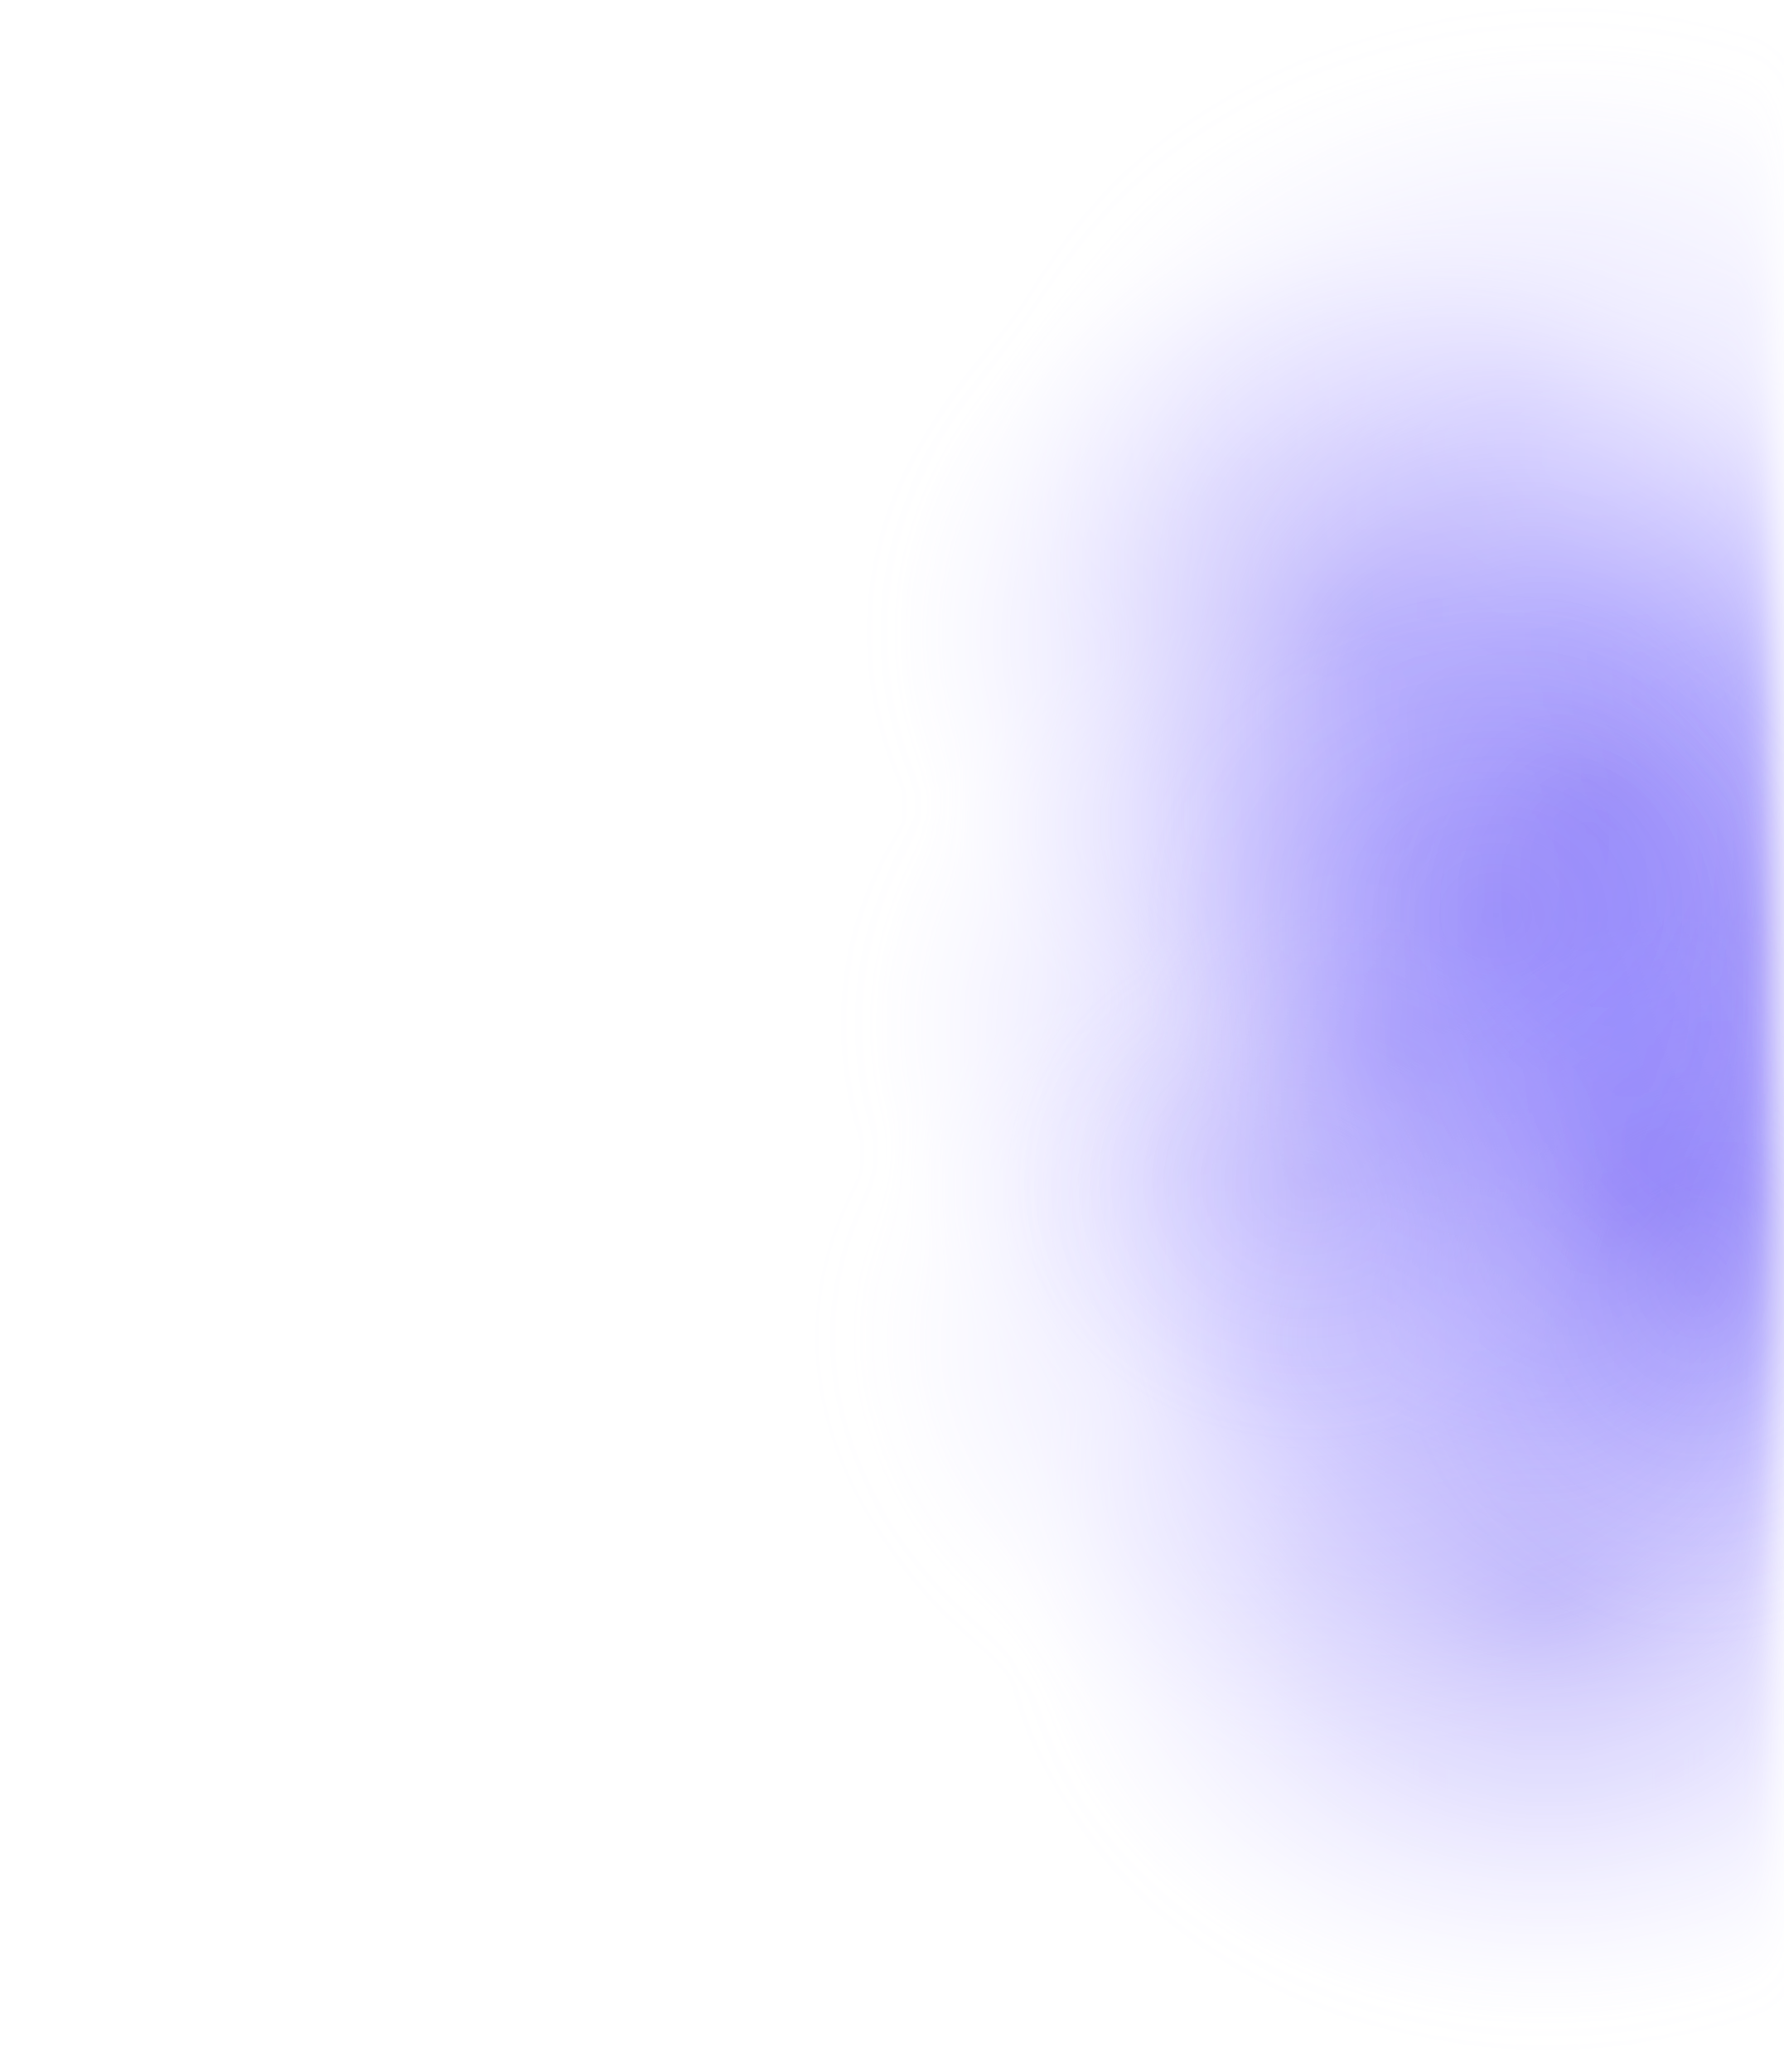
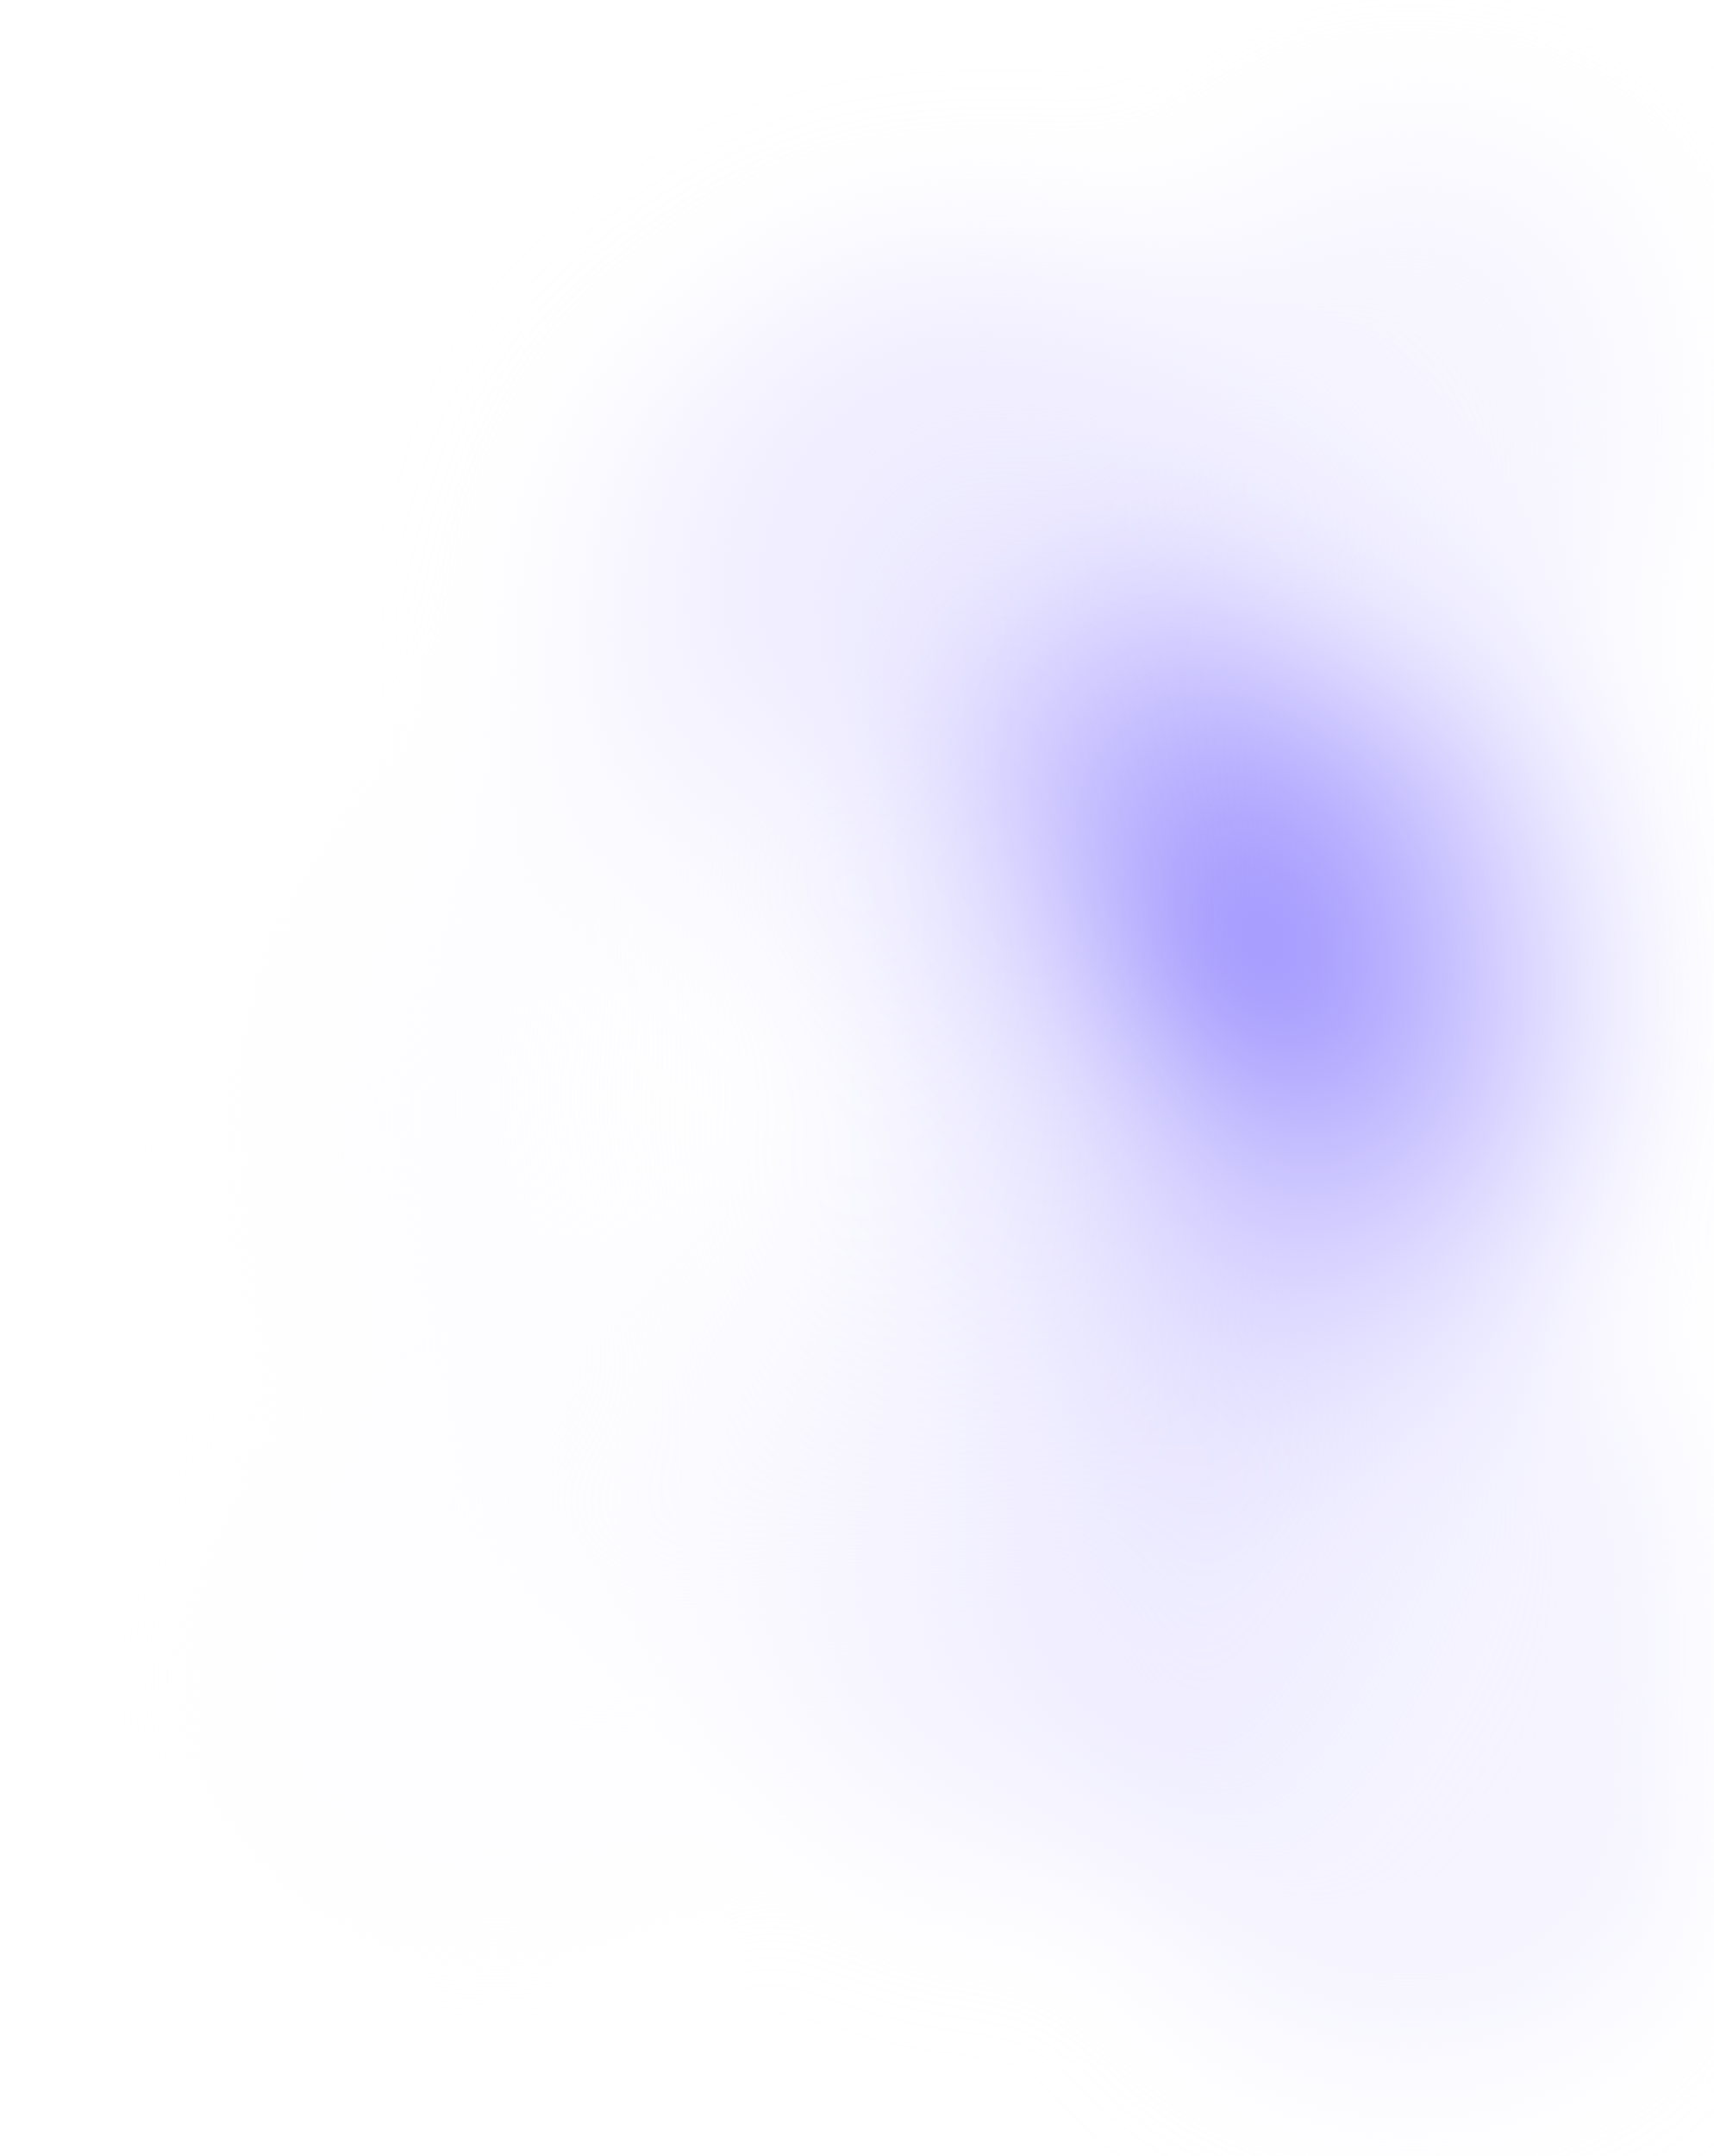
- <svg xmlns="http://www.w3.org/2000/svg" viewBox="0 0 620 720" aria-hidden="true">
+ <svg xmlns="http://www.w3.org/2000/svg" viewBox="0 0 620 780" role="img" aria-label="Abstract purple mist accent">
  <defs>
-     <radialGradient id="mistA" cx="50%" cy="50%" r="50%">
-       <stop offset="0%" stop-color="#5d46ed" stop-opacity="0.52" />
-       <stop offset="38%" stop-color="#6d5efc" stop-opacity="0.34" />
-       <stop offset="70%" stop-color="#9689ff" stop-opacity="0.16" />
-       <stop offset="100%" stop-color="#cfc8ff" stop-opacity="0" />
+     <filter id="mist-blur" x="-35%" y="-35%" width="170%" height="170%" color-interpolation-filters="sRGB">
+       <feTurbulence type="fractalNoise" baseFrequency="0.012 0.02" numOctaves="2" seed="7" result="noise" />
+       <feDisplacementMap in="SourceGraphic" in2="noise" scale="14" xChannelSelector="R" yChannelSelector="G" result="warped" />
+       <feGaussianBlur in="warped" stdDeviation="28" result="blurred" />
+     </filter>
+     <radialGradient id="violet-core" cx="0" cy="0" r="1" gradientUnits="userSpaceOnUse" gradientTransform="translate(452 356) rotate(90) scale(210 160)">
+       <stop offset="0" stop-color="#6D5EFC" stop-opacity="0.78" />
+       <stop offset="0.45" stop-color="#8475FF" stop-opacity="0.48" />
+       <stop offset="1" stop-color="#A99EFF" stop-opacity="0" />
    </radialGradient>
-     <radialGradient id="mistB" cx="50%" cy="50%" r="50%">
-       <stop offset="0%" stop-color="#7765f5" stop-opacity="0.40" />
-       <stop offset="46%" stop-color="#8f80fb" stop-opacity="0.24" />
-       <stop offset="78%" stop-color="#b8afff" stop-opacity="0.11" />
-       <stop offset="100%" stop-color="#ddd9ff" stop-opacity="0" />
+     <radialGradient id="lavender-soft" cx="0" cy="0" r="1" gradientUnits="userSpaceOnUse" gradientTransform="translate(356 232) rotate(90) scale(250 196)">
+       <stop offset="0" stop-color="#EAE7FF" stop-opacity="0.92" />
+       <stop offset="0.55" stop-color="#E8E4FF" stop-opacity="0.55" />
+       <stop offset="1" stop-color="#F7F6FF" stop-opacity="0" />
    </radialGradient>
-     <radialGradient id="mistC" cx="50%" cy="50%" r="50%">
-       <stop offset="0%" stop-color="#a295ff" stop-opacity="0.28" />
-       <stop offset="58%" stop-color="#beb6ff" stop-opacity="0.14" />
-       <stop offset="100%" stop-color="#e7e4ff" stop-opacity="0" />
+     <radialGradient id="lavender-low" cx="0" cy="0" r="1" gradientUnits="userSpaceOnUse" gradientTransform="translate(382 520) rotate(90) scale(238 180)">
+       <stop offset="0" stop-color="#DDD8FF" stop-opacity="0.62" />
+       <stop offset="0.55" stop-color="#E7E3FF" stop-opacity="0.38" />
+       <stop offset="1" stop-color="#F7F6FF" stop-opacity="0" />
    </radialGradient>
-     <filter id="soften" x="-30%" y="-30%" width="160%" height="160%">
-       <feGaussianBlur stdDeviation="8" />
-     </filter>
+     <radialGradient id="white-haze" cx="0" cy="0" r="1" gradientUnits="userSpaceOnUse" gradientTransform="translate(268 400) rotate(90) scale(290 220)">
+       <stop offset="0" stop-color="#FFFFFF" stop-opacity="0.76" />
+       <stop offset="0.58" stop-color="#FAFAFF" stop-opacity="0.42" />
+       <stop offset="1" stop-color="#FFFFFF" stop-opacity="0" />
+     </radialGradient>
  </defs>
-   <g filter="url(#soften)">
-     <ellipse cx="528" cy="142" rx="180" ry="132" fill="url(#mistC)" transform="rotate(-8 528 142)" />
-     <ellipse cx="476" cy="226" rx="168" ry="146" fill="url(#mistB)" transform="rotate(11 476 226)" />
-     <ellipse cx="554" cy="280" rx="174" ry="160" fill="url(#mistA)" transform="rotate(-7 554 280)" />
-     <ellipse cx="485" cy="365" rx="186" ry="154" fill="url(#mistB)" transform="rotate(8 485 365)" />
-     <ellipse cx="570" cy="420" rx="190" ry="175" fill="url(#mistA)" transform="rotate(-6 570 420)" />
-     <ellipse cx="447" cy="475" rx="158" ry="132" fill="url(#mistC)" transform="rotate(12 447 475)" />
-     <ellipse cx="540" cy="555" rx="186" ry="150" fill="url(#mistB)" transform="rotate(-3 540 555)" />
-     <ellipse cx="615" cy="330" rx="130" ry="240" fill="url(#mistA)" opacity="0.58" />
-   </g>
-   <g opacity="0.28">
-     <ellipse cx="520" cy="318" rx="126" ry="112" fill="url(#mistA)" />
-     <ellipse cx="590" cy="445" rx="112" ry="128" fill="url(#mistA)" />
-     <ellipse cx="455" cy="410" rx="106" ry="94" fill="url(#mistB)" />
+   <g filter="url(#mist-blur)">
+     <ellipse cx="364" cy="236" rx="176" ry="148" fill="url(#lavender-soft)" />
+     <ellipse cx="455" cy="362" rx="146" ry="186" fill="url(#violet-core)" />
+     <ellipse cx="386" cy="526" rx="170" ry="160" fill="url(#lavender-low)" />
+     <ellipse cx="258" cy="430" rx="182" ry="170" fill="url(#white-haze)" />
+     <ellipse cx="510" cy="152" rx="92" ry="104" fill="#F2F0FF" opacity="0.62" />
+     <ellipse cx="512" cy="612" rx="122" ry="138" fill="#E9E5FF" opacity="0.44" />
+     <ellipse cx="180" cy="604" rx="96" ry="86" fill="#FBFAFF" opacity="0.36" />
  </g>
</svg>
